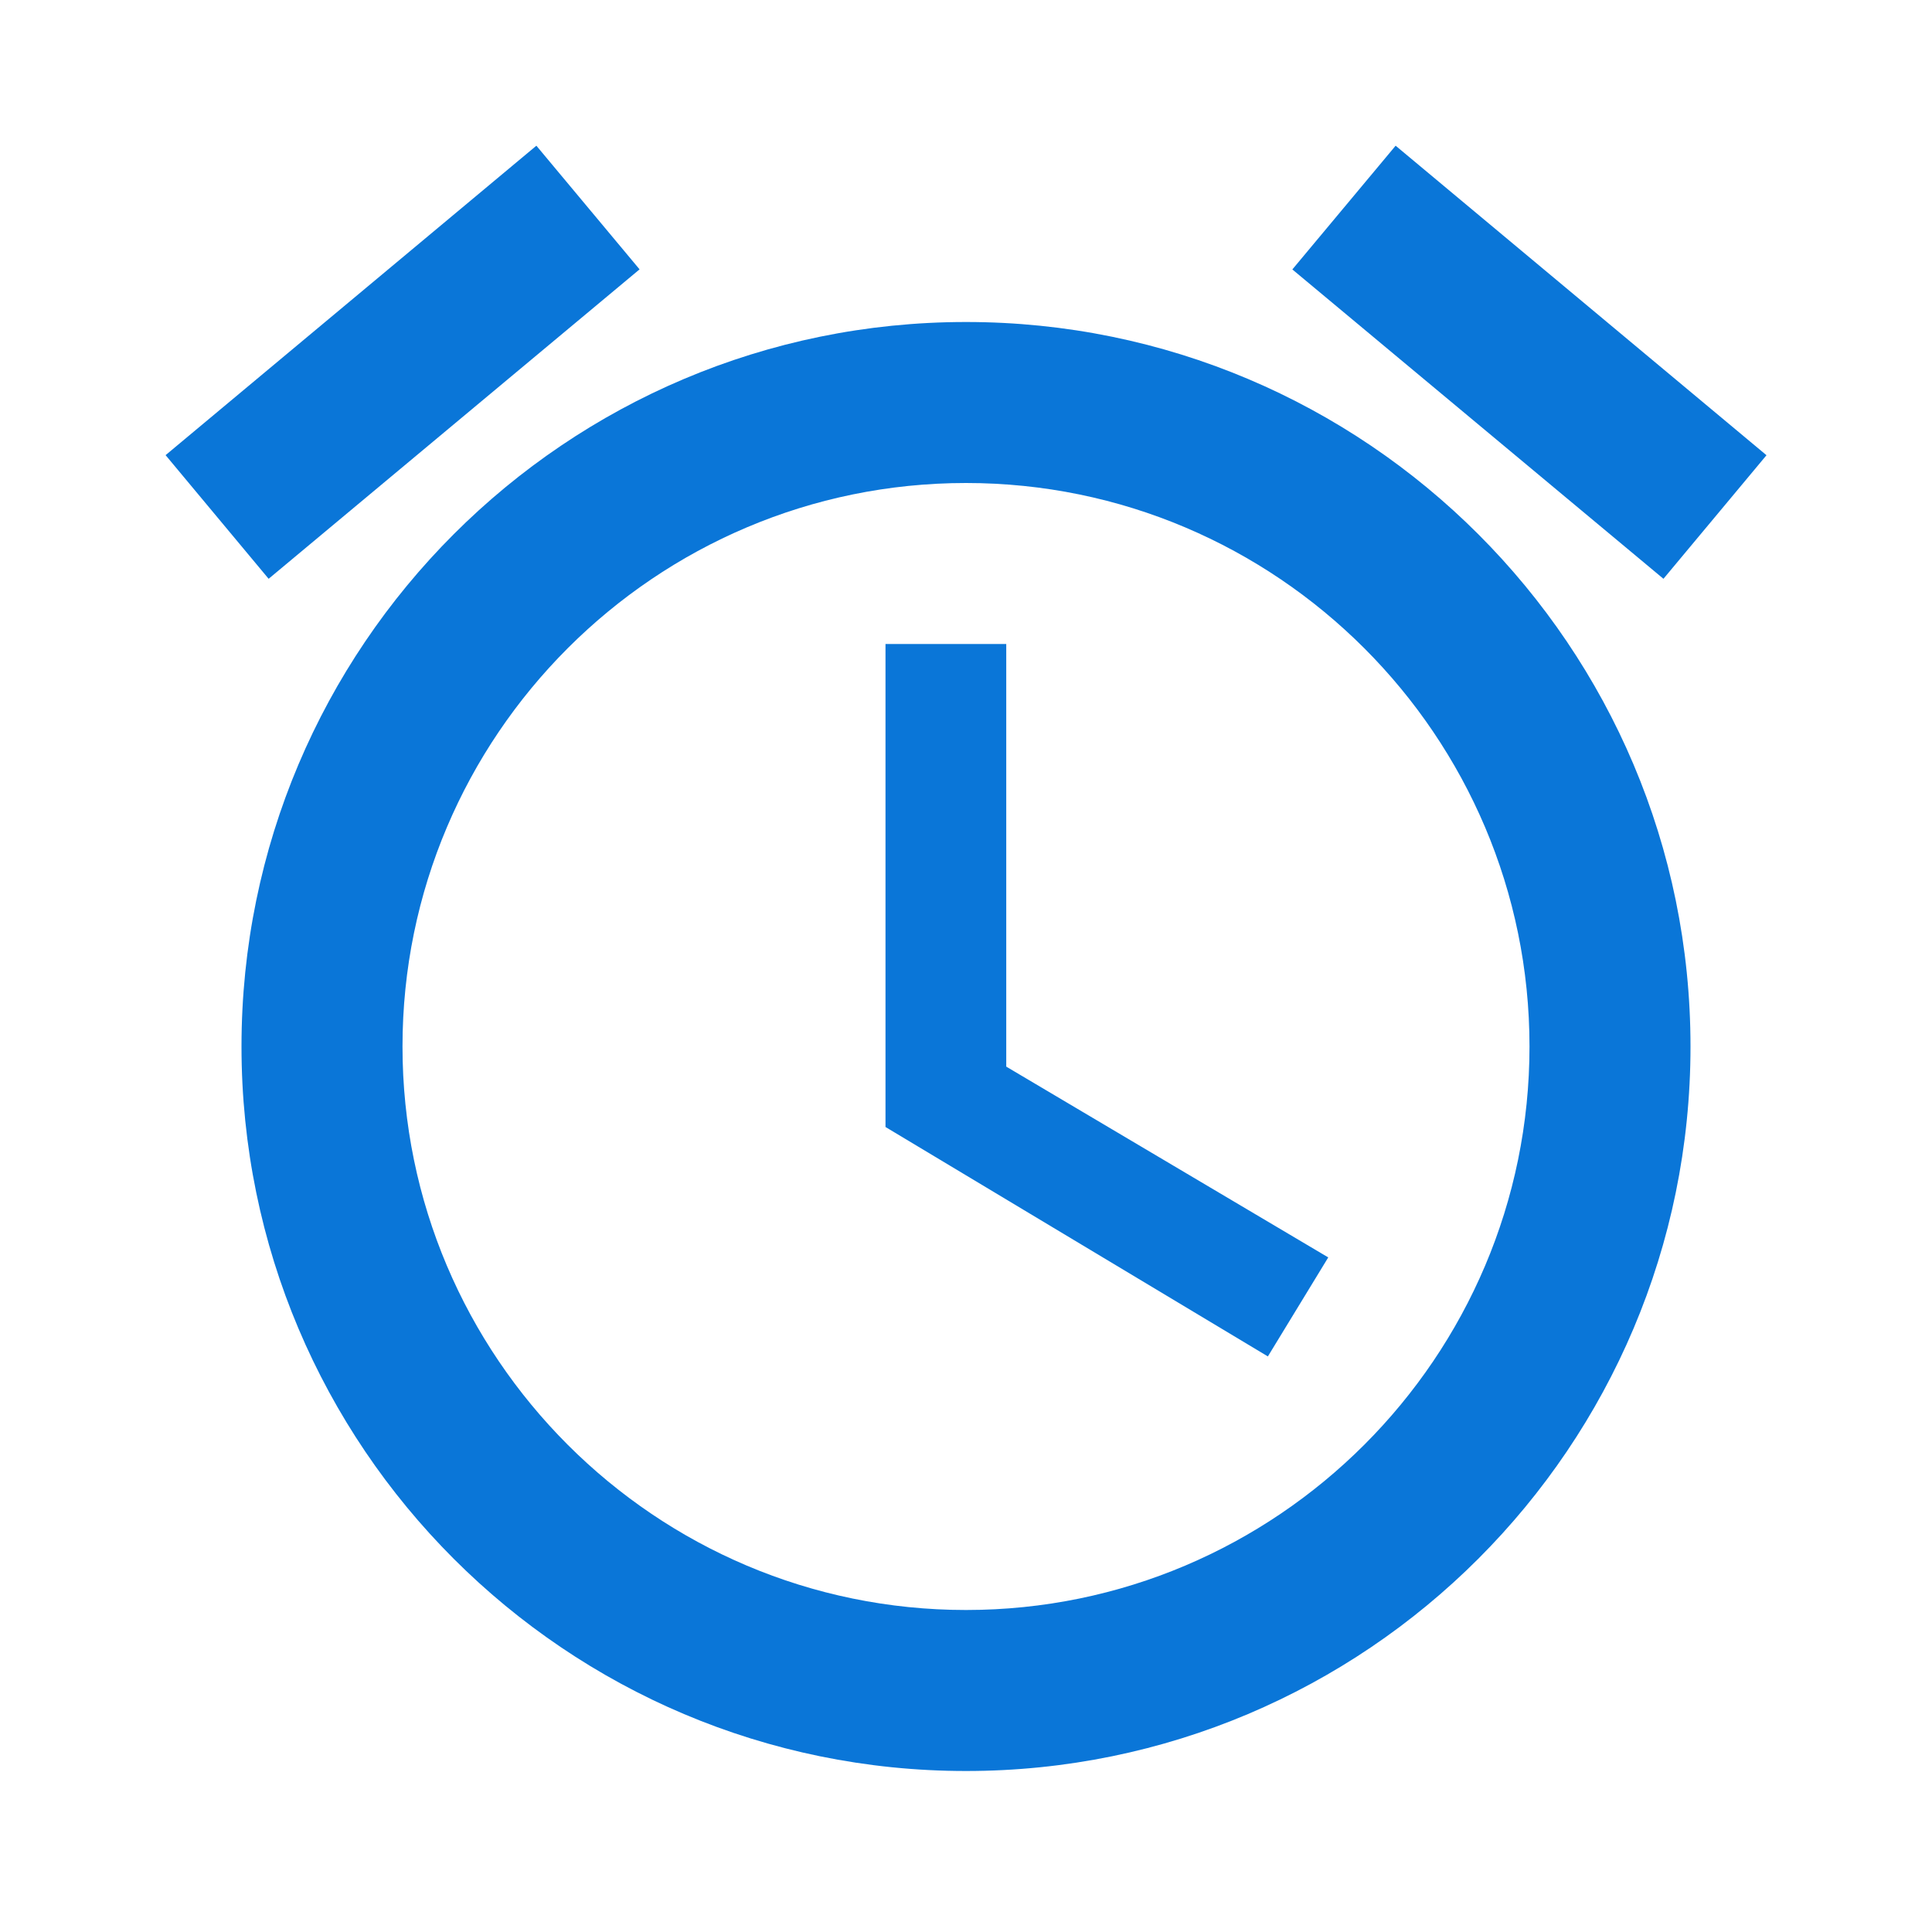
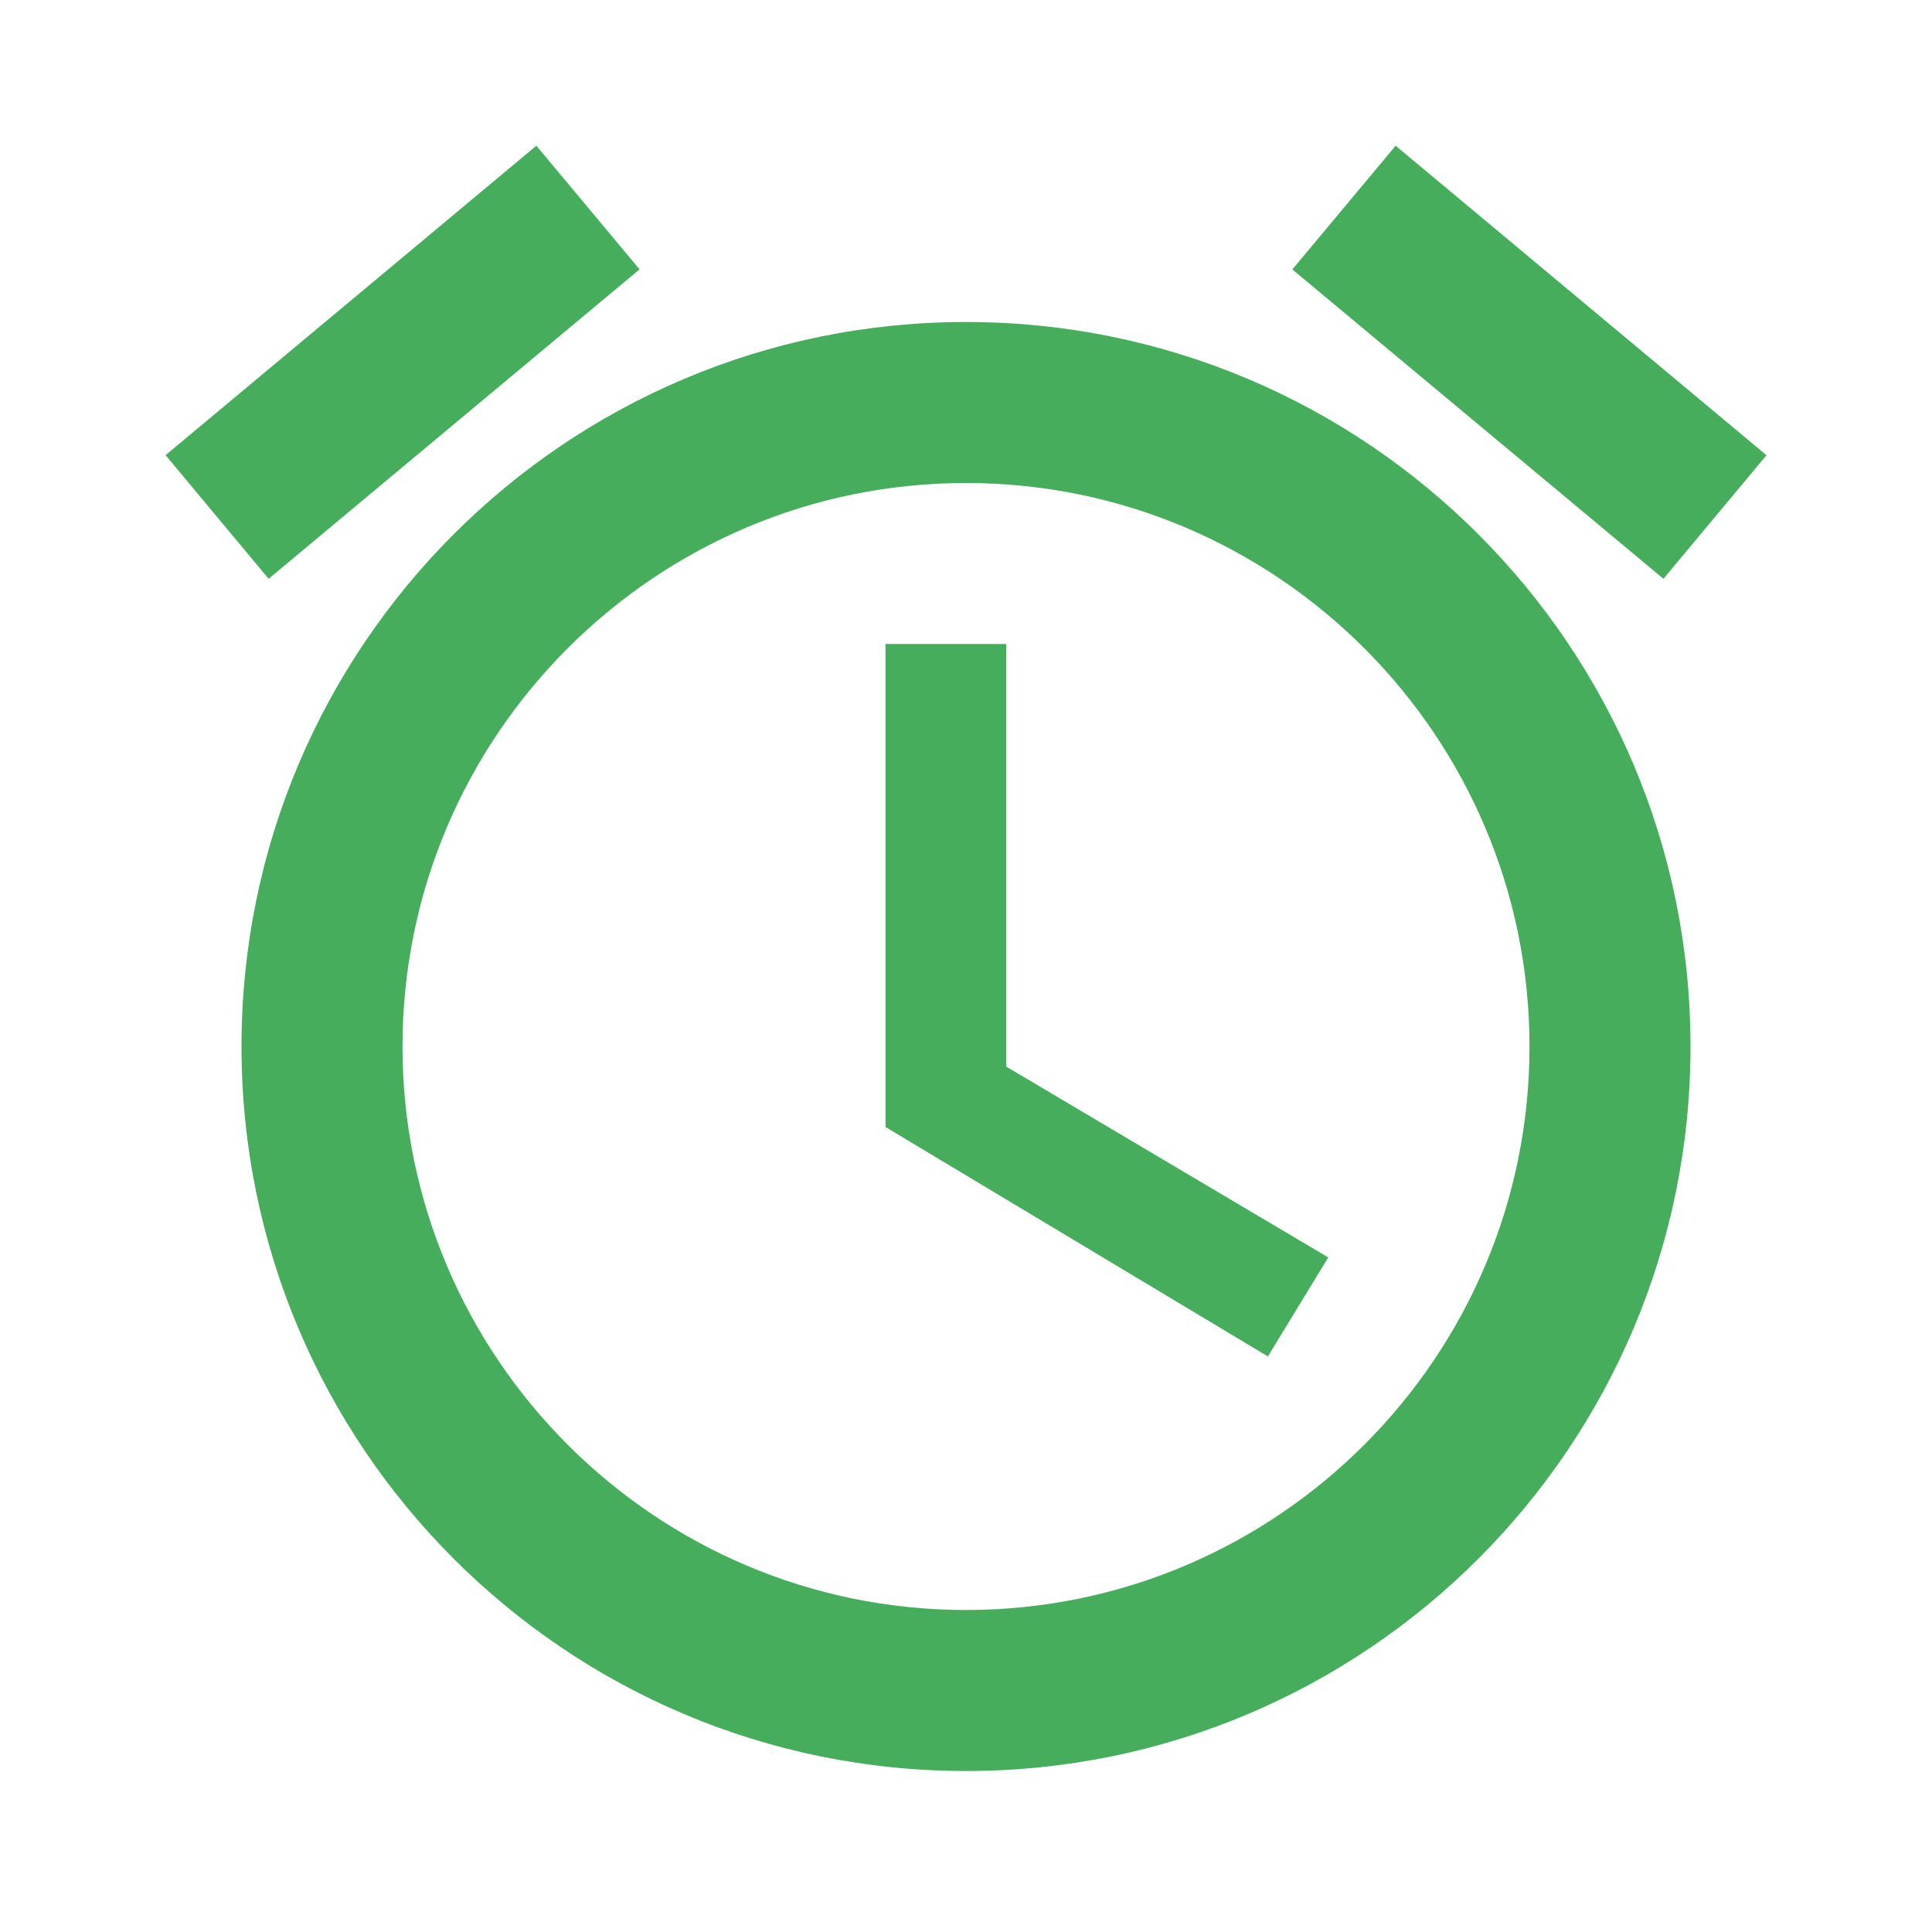
- <svg xmlns="http://www.w3.org/2000/svg" height="24px" viewBox="0 0 24 24" width="24px" fill="#0A76D8">
+ <svg xmlns="http://www.w3.org/2000/svg" height="24px" viewBox="0 0 24 24" width="24px" fill="#46ad5c">
  <path d="M0 0h24v24H0V0z" fill="none" />
  <path d="M12.5 8H11v6l4.75 2.85.75-1.23-4-2.37zm4.837-6.19l4.607 3.845-1.28 1.535-4.61-3.843zm-10.674 0l1.282 1.536L3.337 7.19l-1.28-1.536zM12 4c-4.97 0-9 4.03-9 9s4.03 9 9 9 9-4.03 9-9-4.03-9-9-9zm0 16c-3.86 0-7-3.14-7-7s3.14-7 7-7 7 3.14 7 7-3.14 7-7 7z" />
</svg>
